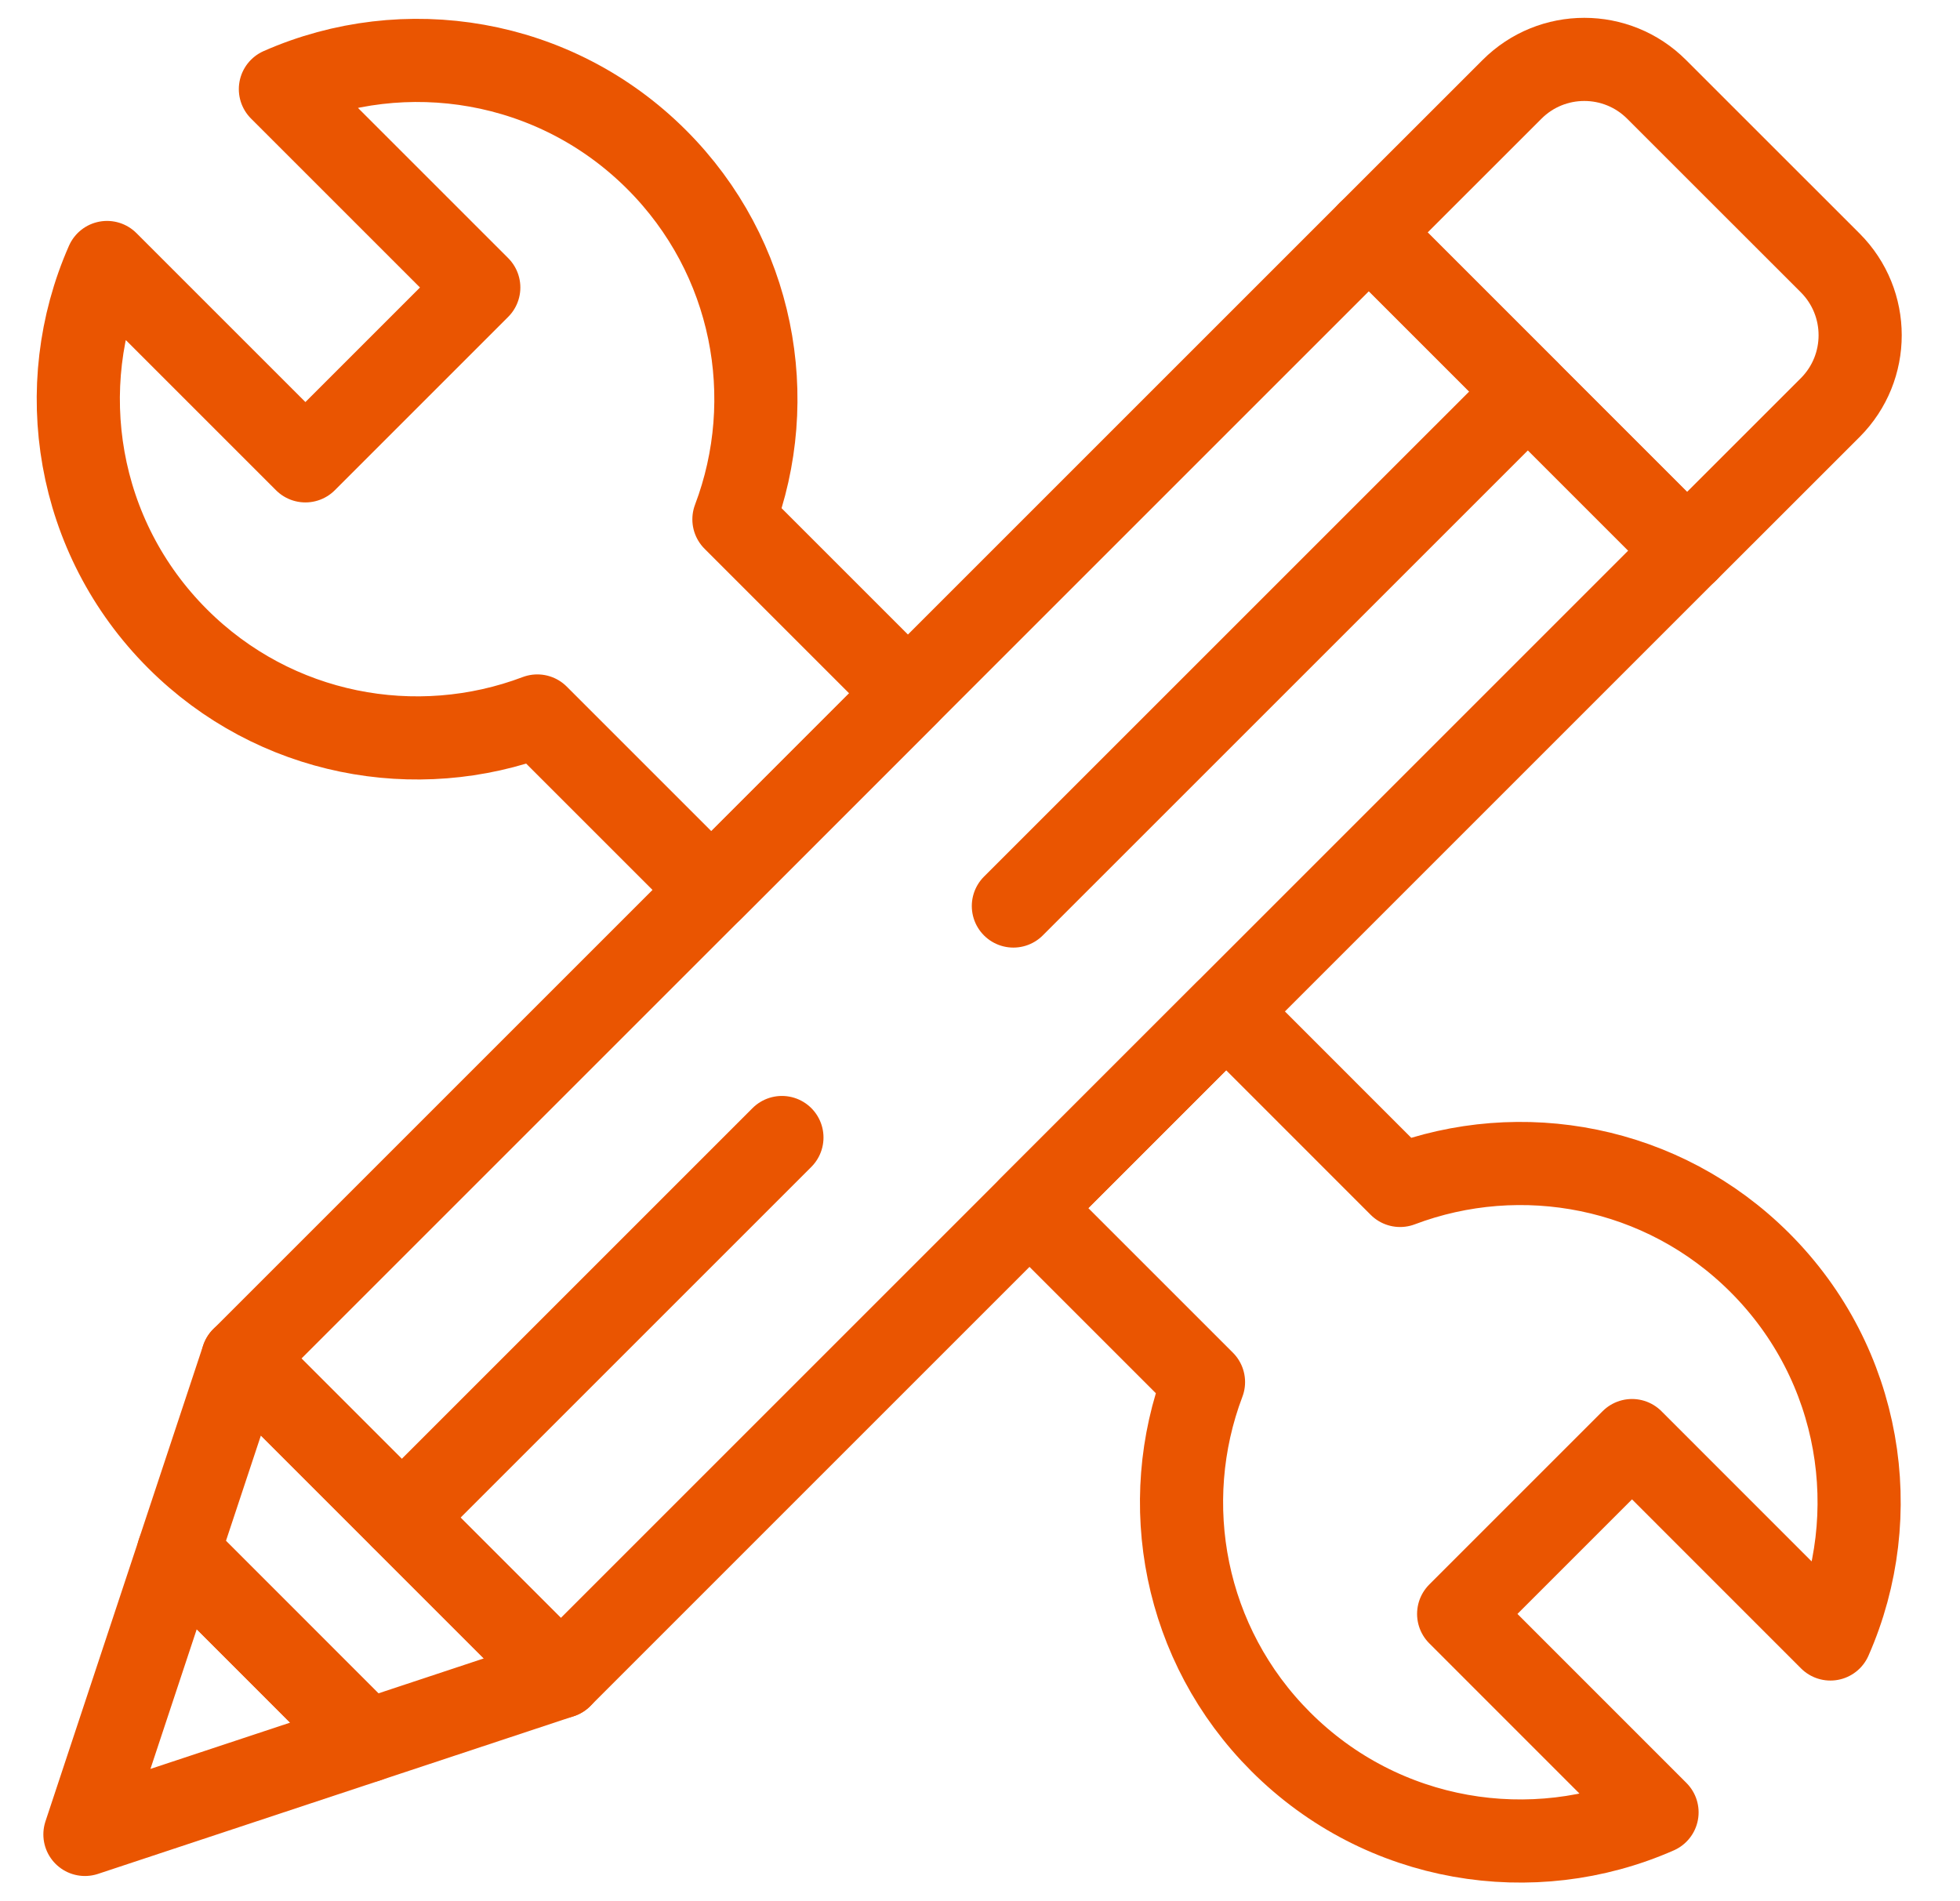
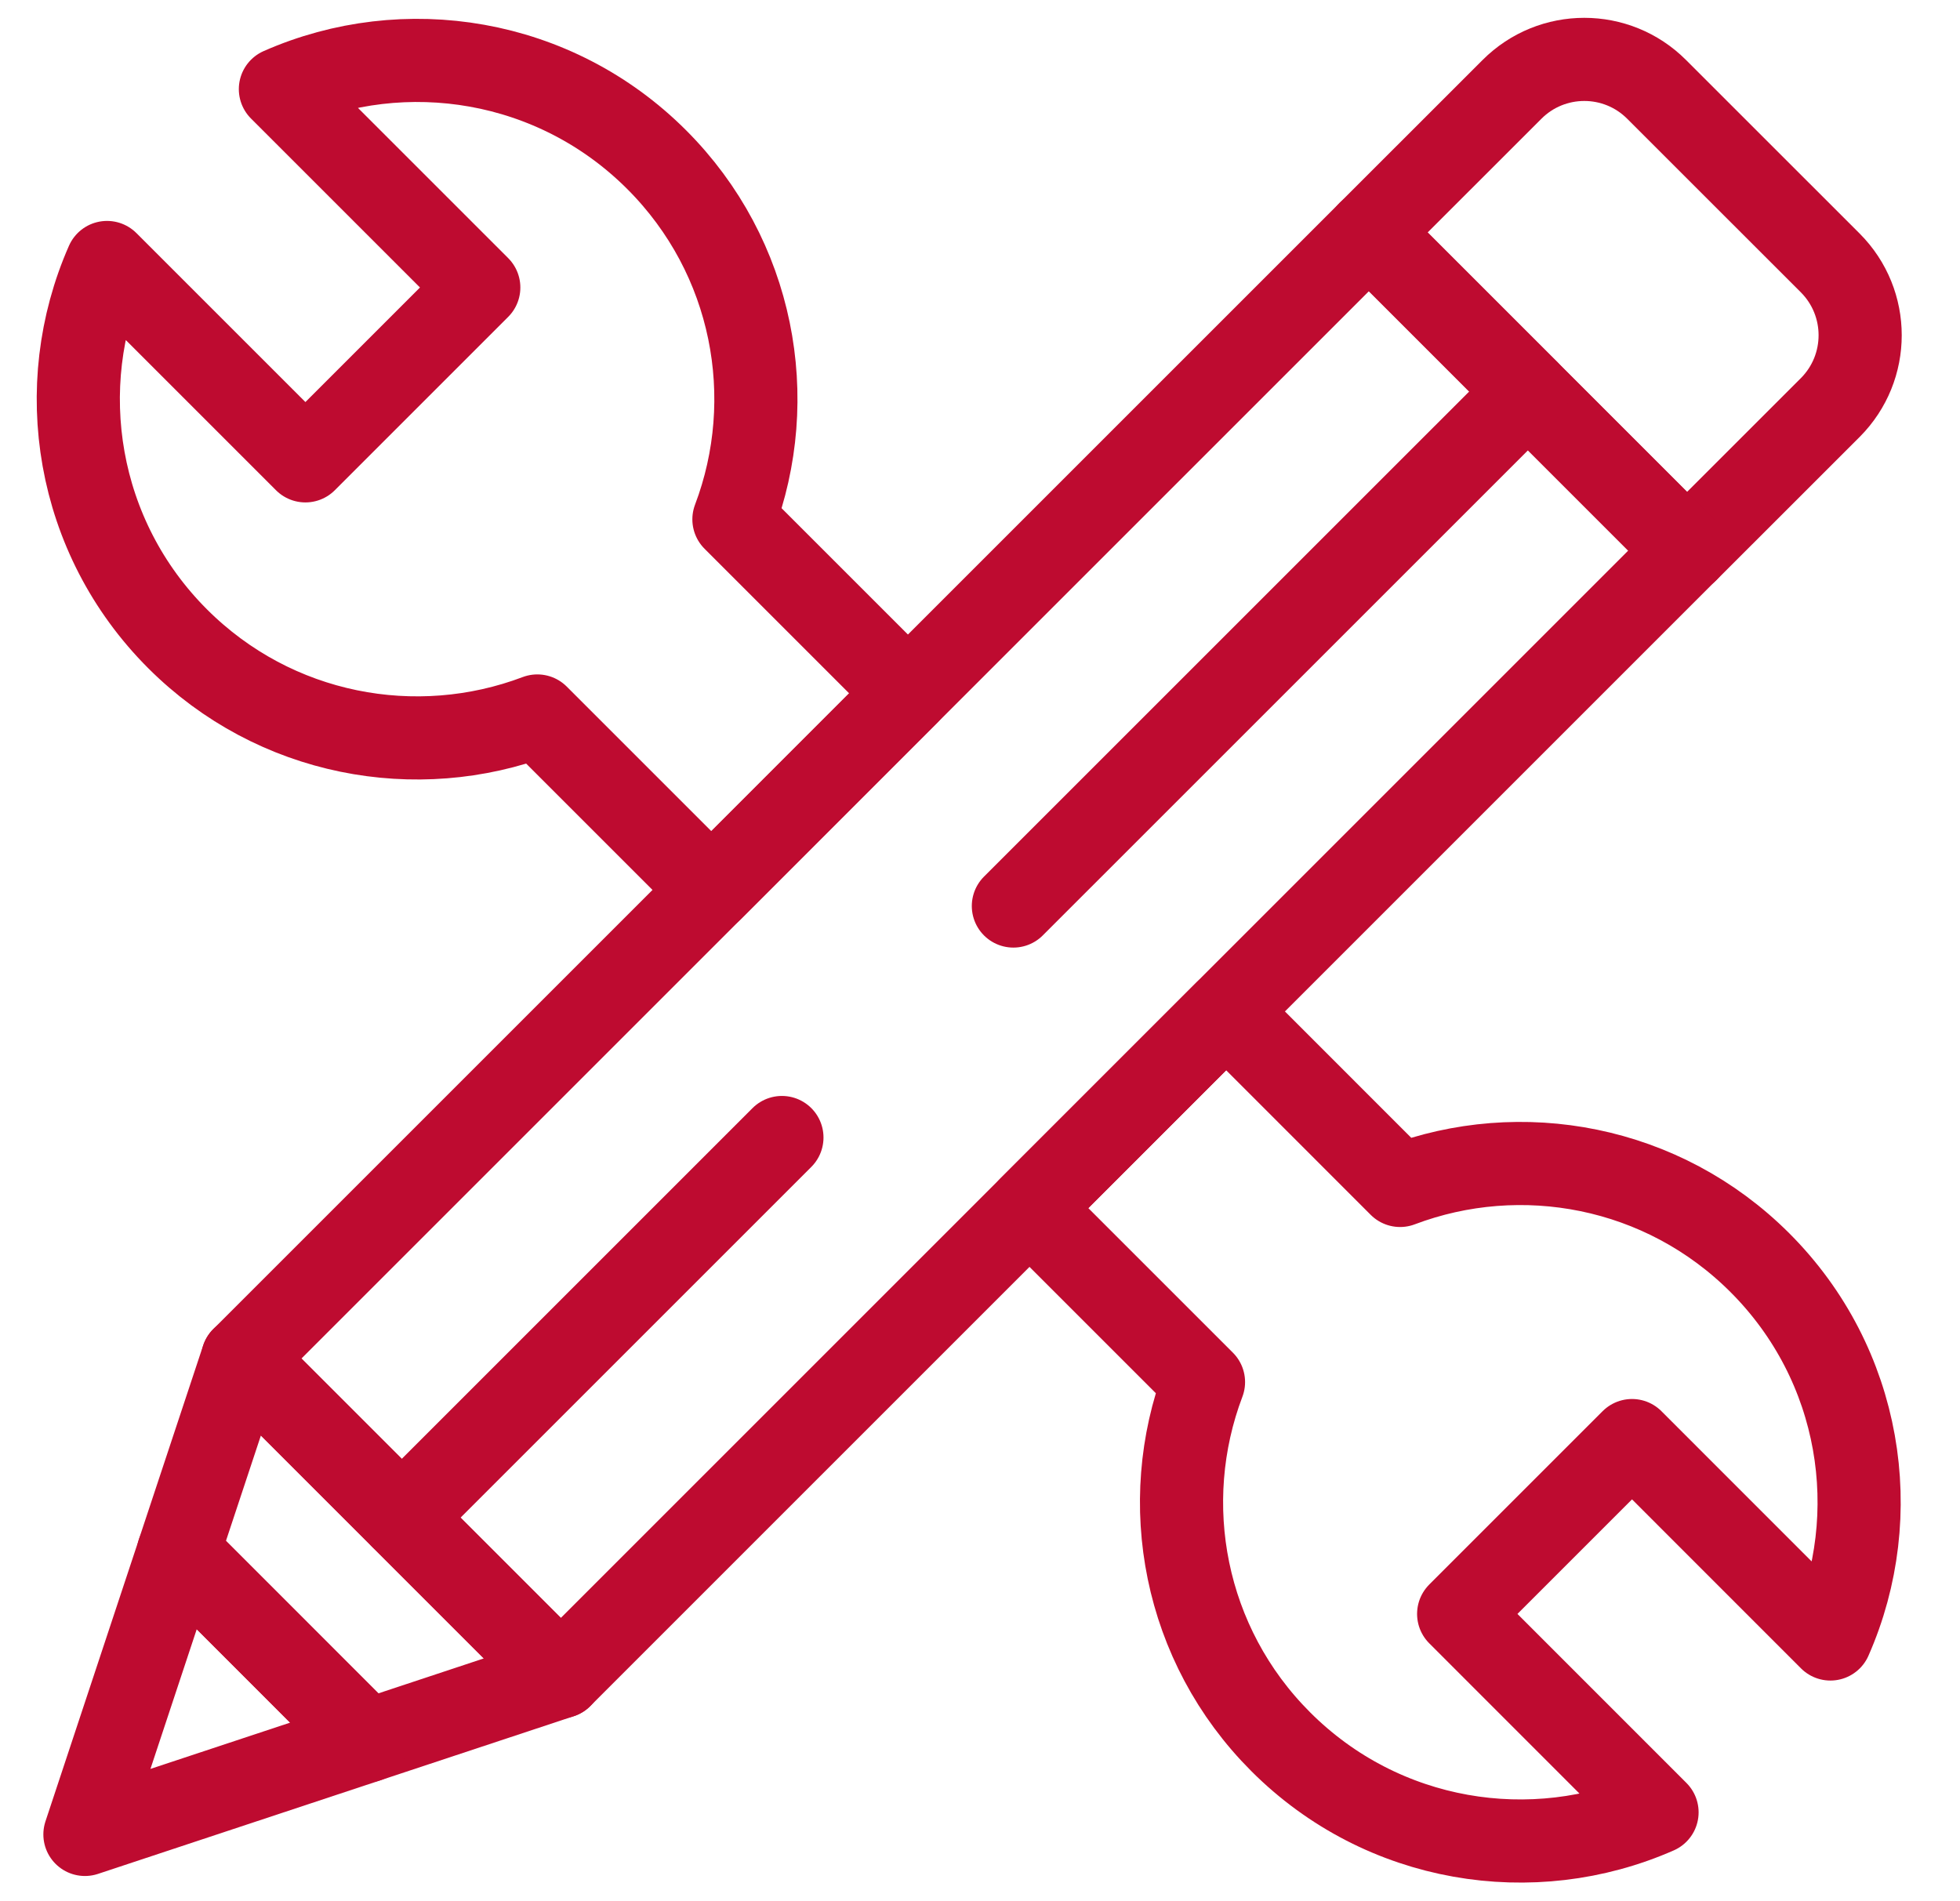
<svg xmlns="http://www.w3.org/2000/svg" width="33" height="32" viewBox="0 0 33 32" fill="none">
-   <path d="M28.405 9.272L23.047 3.914L25.457 1.505C26.129 0.832 27.22 0.832 27.892 1.505L30.815 4.427C31.487 5.1 31.487 6.19 30.815 6.863L28.405 9.272Z" stroke="#EA5501" stroke-width="1.4" stroke-miterlimit="10" stroke-linecap="round" stroke-linejoin="round" />
-   <path d="M6.764 25.554L9.443 28.233L28.403 9.272L25.724 6.593" stroke="#EA5501" stroke-width="1.4" stroke-miterlimit="10" stroke-linecap="round" stroke-linejoin="round" />
-   <path d="M25.726 6.593L23.047 3.914L4.086 22.875L6.765 25.554" stroke="#EA5501" stroke-width="1.4" stroke-miterlimit="10" stroke-linecap="round" stroke-linejoin="round" />
-   <path d="M9.047 12.056L11.976 14.985L15.286 11.674L12.357 8.745C13.128 6.712 12.694 4.326 11.056 2.688C9.343 0.975 6.812 0.579 4.721 1.501L8.061 4.841L5.142 7.76L1.802 4.42C0.88 6.511 1.276 9.042 2.989 10.755C4.627 12.393 7.013 12.826 9.047 12.056Z" stroke="#EA5501" stroke-width="1.4" stroke-miterlimit="10" stroke-linecap="round" stroke-linejoin="round" />
-   <path d="M30.818 27.598C31.74 25.506 31.344 22.975 29.631 21.262C27.993 19.624 25.608 19.191 23.573 19.961L20.645 17.032L17.334 20.343L20.263 23.272C19.492 25.306 19.926 27.692 21.564 29.329C23.277 31.042 25.808 31.438 27.899 30.517L24.559 27.176L27.478 24.257L30.818 27.598Z" stroke="#EA5501" stroke-width="1.4" stroke-miterlimit="10" stroke-linecap="round" stroke-linejoin="round" />
-   <path d="M9.443 28.233L4.085 22.875L3.004 26.136L6.181 29.314L9.443 28.233Z" stroke="#EA5501" stroke-width="1.4" stroke-miterlimit="10" stroke-linecap="round" stroke-linejoin="round" />
-   <path d="M6.182 29.314L3.005 26.136L1.43 30.889L6.182 29.314Z" stroke="#EA5501" stroke-width="1.4" stroke-miterlimit="10" stroke-linecap="round" stroke-linejoin="round" />
-   <path d="M25.596 6.723L17.062 15.256" stroke="#EA5501" stroke-width="1.4" stroke-miterlimit="10" stroke-linecap="round" stroke-linejoin="round" />
-   <path d="M13.165 19.154L7.051 25.268" stroke="#EA5501" stroke-width="1.4" stroke-miterlimit="10" stroke-linecap="round" stroke-linejoin="round" />
+   <path d="M28.405 9.272L23.047 3.914L25.457 1.505C26.129 0.832 27.22 0.832 27.892 1.505L30.815 4.427C31.487 5.1 31.487 6.19 30.815 6.863L28.405 9.272Z" stroke="#BE0B30" stroke-width="1.4" stroke-miterlimit="10" stroke-linecap="round" stroke-linejoin="round" />
+   <path d="M6.764 25.554L9.443 28.233L28.403 9.272L25.724 6.593" stroke="#BE0B30" stroke-width="1.4" stroke-miterlimit="10" stroke-linecap="round" stroke-linejoin="round" />
+   <path d="M25.726 6.593L23.047 3.914L4.086 22.875L6.765 25.554" stroke="#BE0B30" stroke-width="1.4" stroke-miterlimit="10" stroke-linecap="round" stroke-linejoin="round" />
+   <path d="M9.047 12.056L11.976 14.985L15.286 11.674L12.357 8.745C13.128 6.712 12.694 4.326 11.056 2.688C9.343 0.975 6.812 0.579 4.721 1.501L8.061 4.841L5.142 7.76L1.802 4.42C0.88 6.511 1.276 9.042 2.989 10.755C4.627 12.393 7.013 12.826 9.047 12.056Z" stroke="#BE0B30" stroke-width="1.4" stroke-miterlimit="10" stroke-linecap="round" stroke-linejoin="round" />
+   <path d="M30.818 27.598C31.74 25.506 31.344 22.975 29.631 21.262C27.993 19.624 25.608 19.191 23.573 19.961L20.645 17.032L17.334 20.343L20.263 23.272C19.492 25.306 19.926 27.692 21.564 29.329C23.277 31.042 25.808 31.438 27.899 30.517L24.559 27.176L27.478 24.257L30.818 27.598Z" stroke="#BE0B30" stroke-width="1.4" stroke-miterlimit="10" stroke-linecap="round" stroke-linejoin="round" />
+   <path d="M9.443 28.233L4.085 22.875L3.004 26.136L6.181 29.314L9.443 28.233Z" stroke="#BE0B30" stroke-width="1.4" stroke-miterlimit="10" stroke-linecap="round" stroke-linejoin="round" />
+   <path d="M6.182 29.314L3.005 26.136L1.43 30.889L6.182 29.314Z" stroke="#BE0B30" stroke-width="1.4" stroke-miterlimit="10" stroke-linecap="round" stroke-linejoin="round" />
+   <path d="M25.596 6.723L17.062 15.256" stroke="#BE0B30" stroke-width="1.4" stroke-miterlimit="10" stroke-linecap="round" stroke-linejoin="round" />
+   <path d="M13.165 19.154L7.051 25.268" stroke="#BE0B30" stroke-width="1.4" stroke-miterlimit="10" stroke-linecap="round" stroke-linejoin="round" />
</svg>
